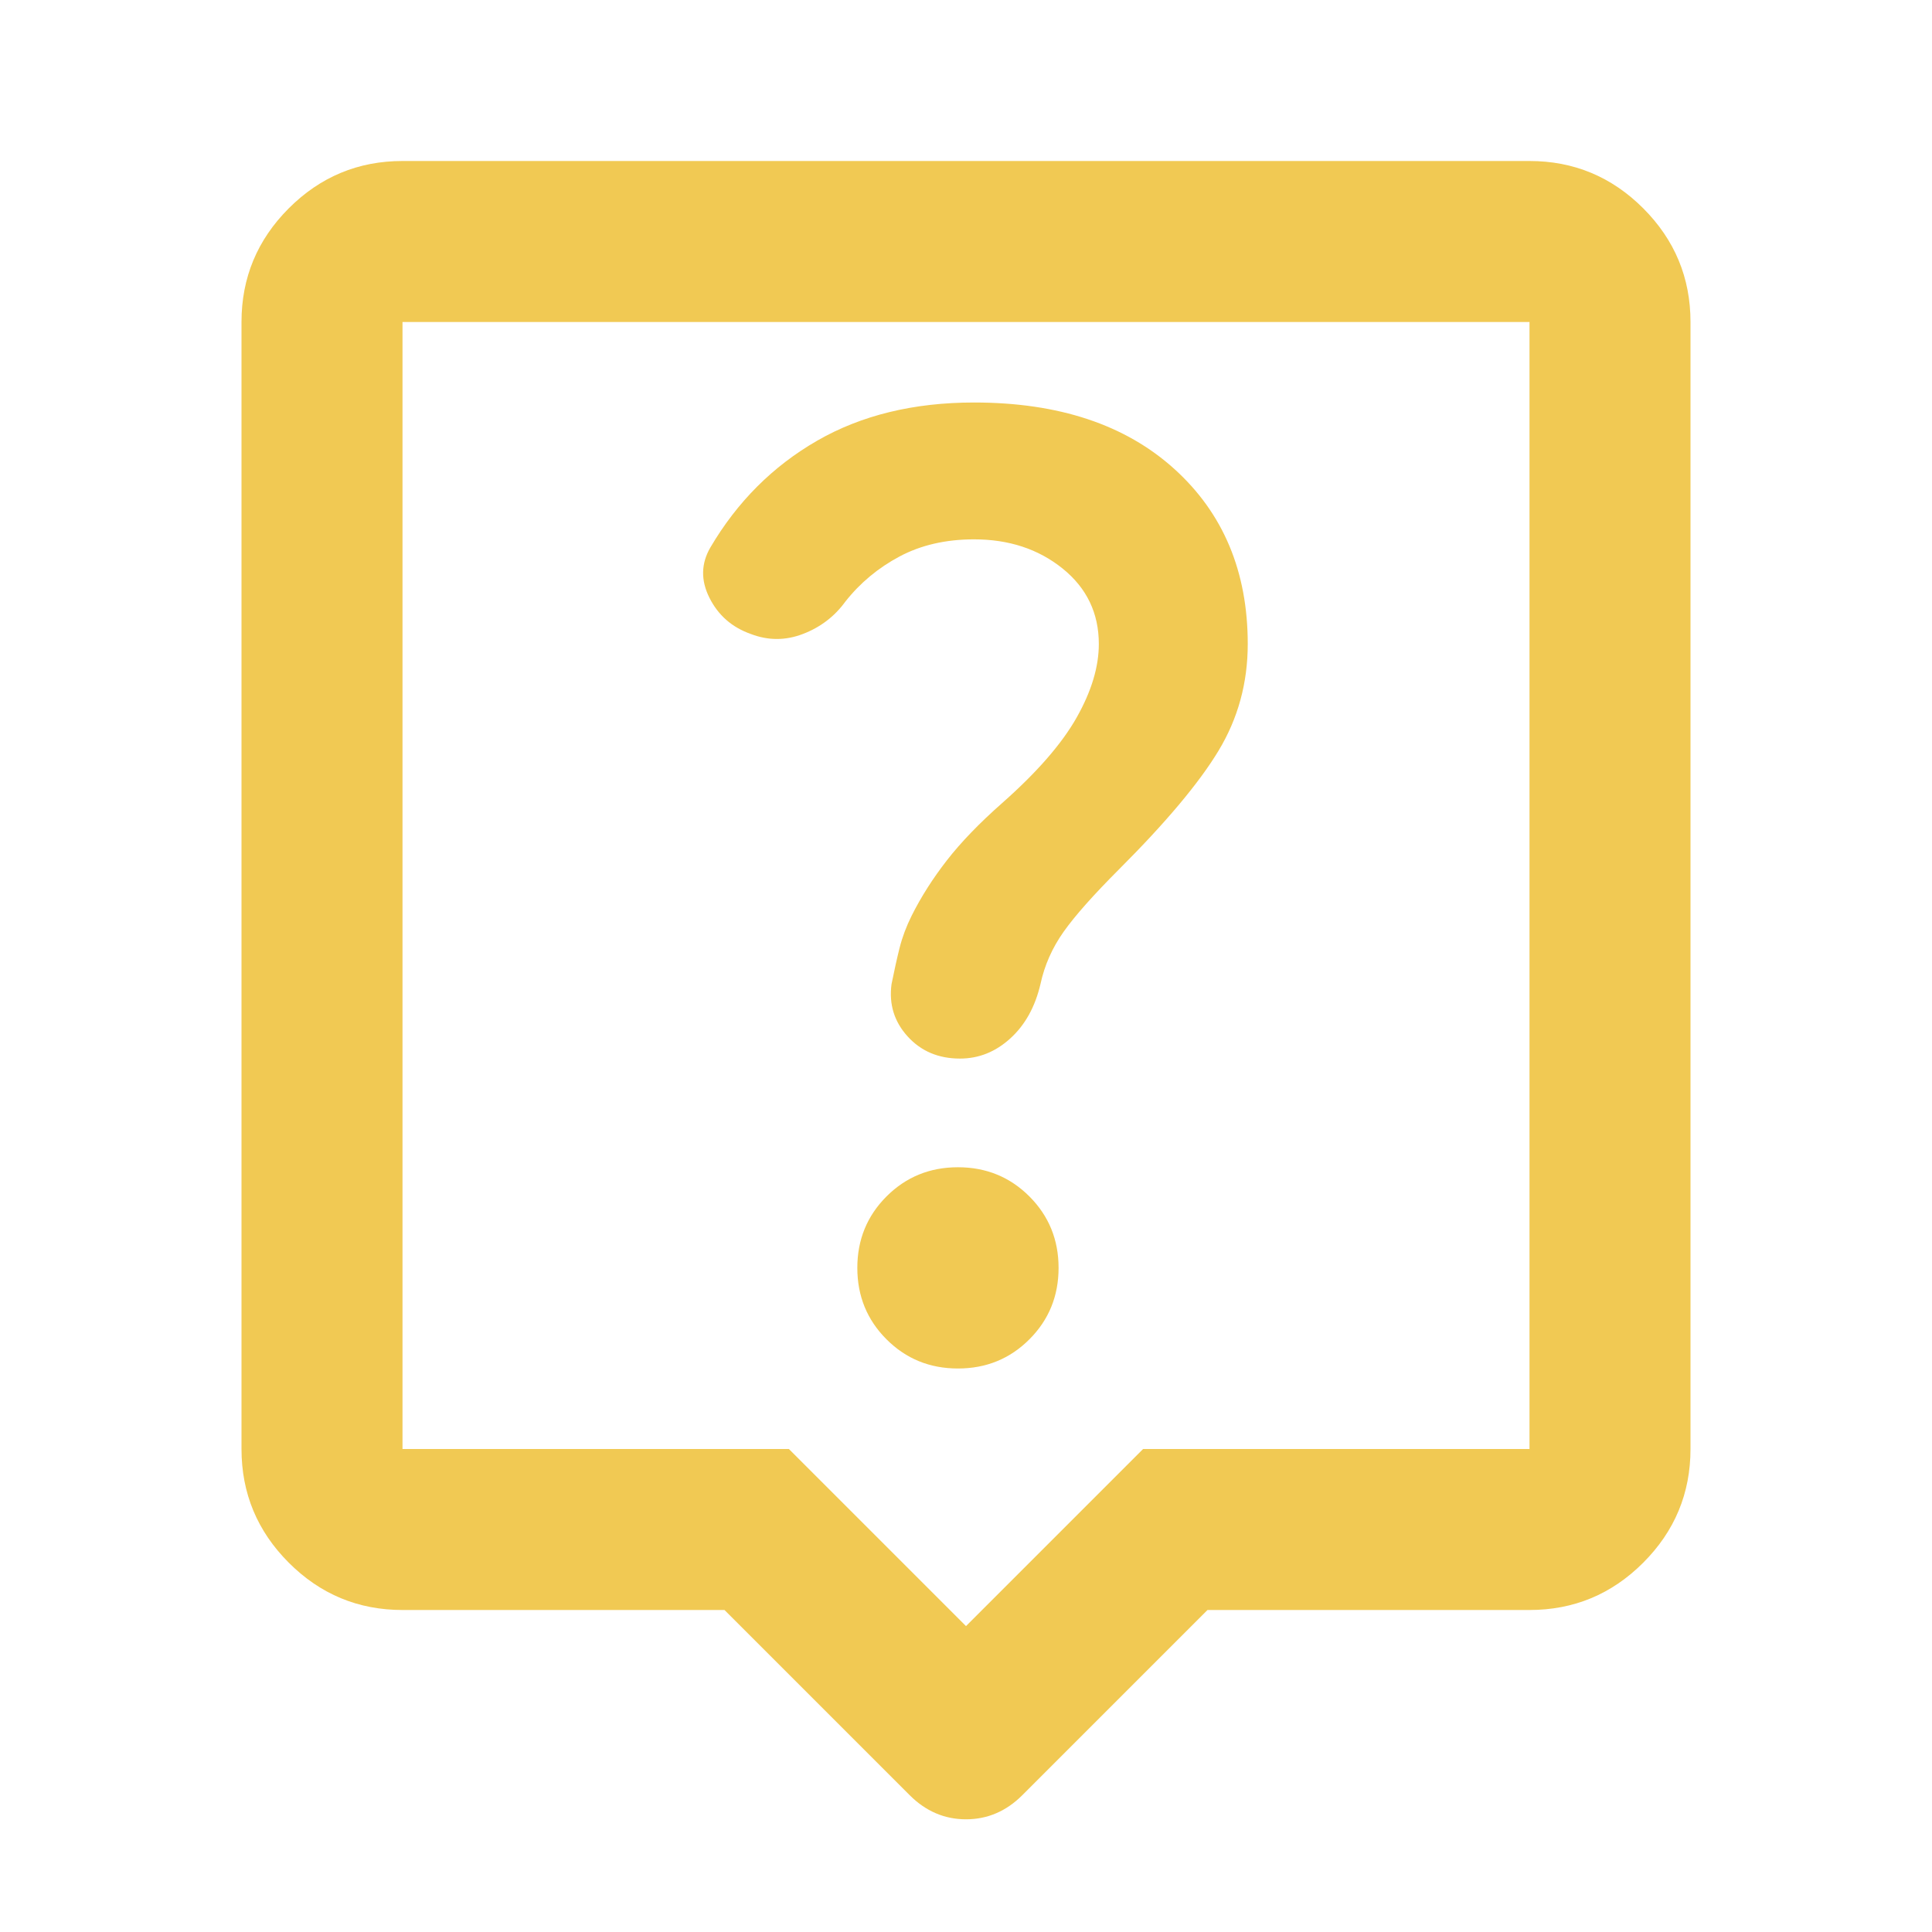
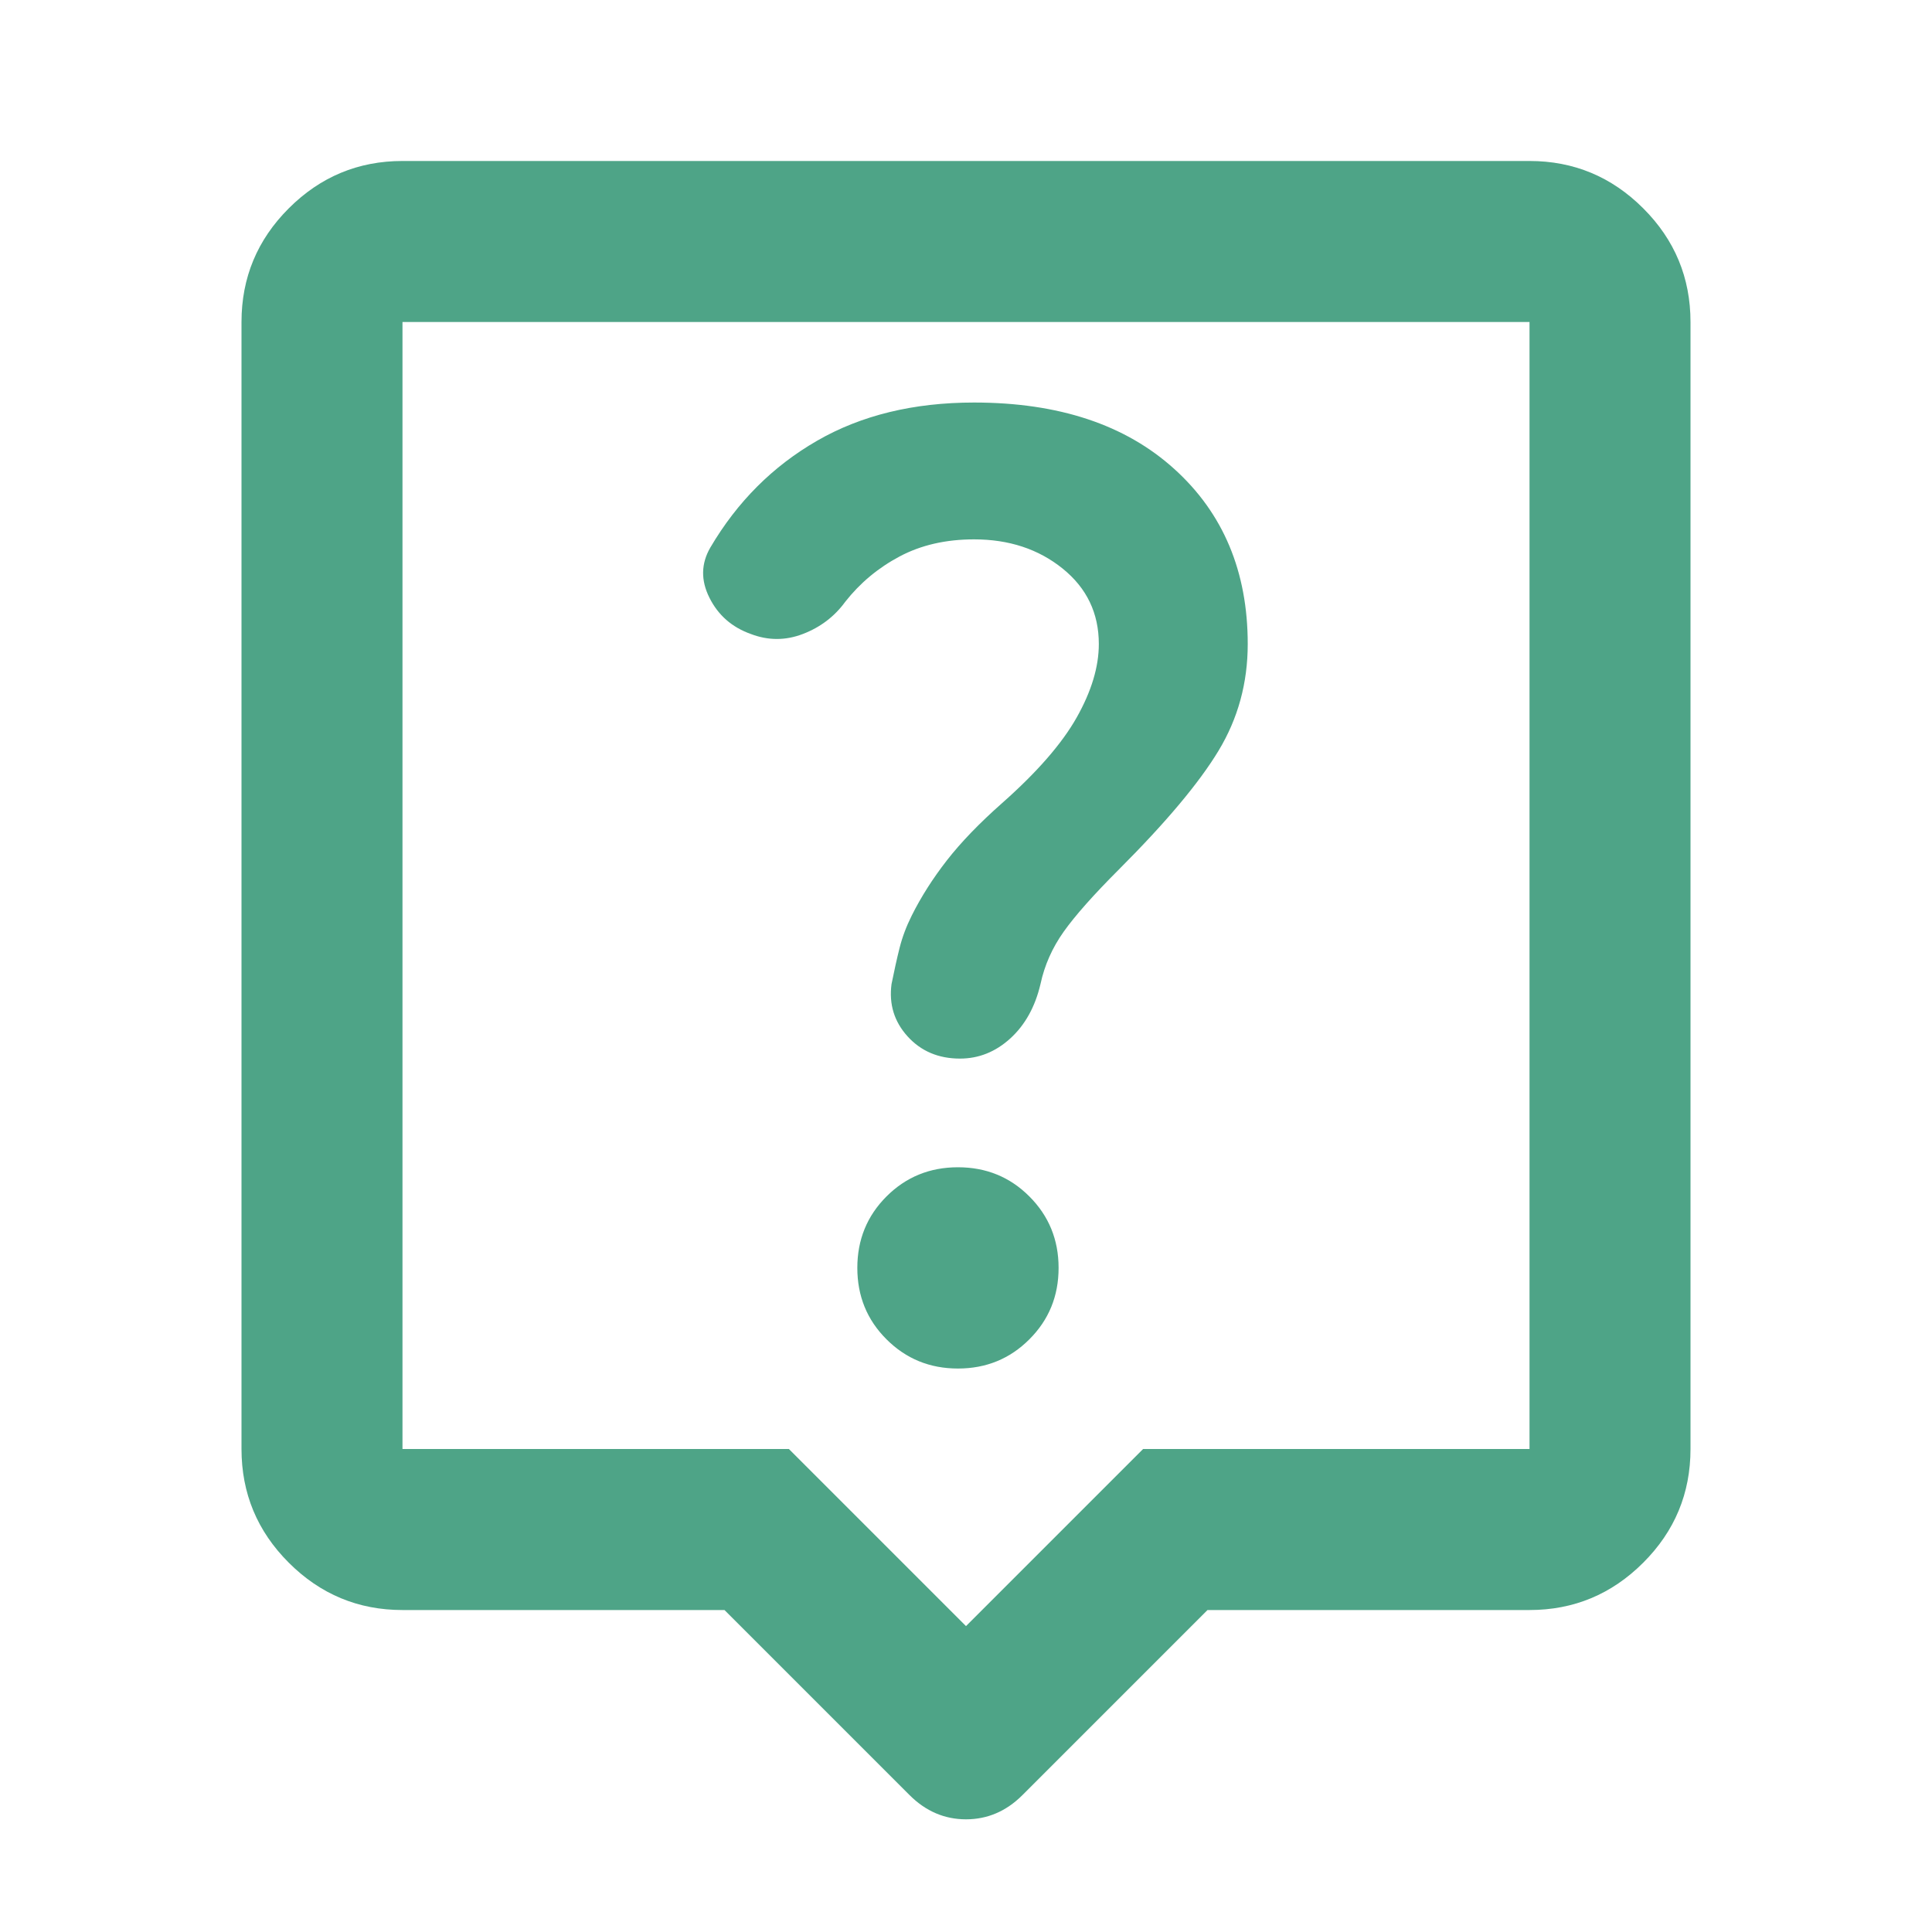
- <svg xmlns="http://www.w3.org/2000/svg" width="48" height="48" viewBox="0 0 48 48" fill="none">
-   <mask id="mask0_1_1186" style="mask-type:alpha" maskUnits="userSpaceOnUse" x="0" y="0" width="48" height="48">
-     <rect width="48" height="48" fill="#D9D9D9" />
+ <svg xmlns="http://www.w3.org/2000/svg" width="40" height="40" viewBox="0 0 40 40" fill="none">
+   <mask id="mask0_803_159" style="mask-type:alpha" maskUnits="userSpaceOnUse" x="0" y="0" width="40" height="40">
+     <rect width="40" height="40" fill="#D9D9D9" />
  </mask>
-   <g mask="url(#mask0_1_1186)">
-     <path d="M18 40H10C8.9 40 7.958 39.609 7.175 38.825C6.392 38.042 6 37.1 6 36V8C6 6.9 6.392 5.959 7.175 5.175C7.958 4.392 8.9 4 10 4H38C39.1 4 40.042 4.392 40.825 5.175C41.608 5.959 42 6.9 42 8V36C42 37.1 41.608 38.042 40.825 38.825C40.042 39.609 39.1 40 38 40H30L25.4 44.6C25 45 24.533 45.2 24 45.2C23.467 45.2 23 45 22.6 44.6L18 40ZM10 36H19.6L24 40.4L28.4 36H38V8H10V36ZM23.8 34C24.5 34 25.092 33.759 25.575 33.275C26.058 32.792 26.3 32.2 26.3 31.5C26.3 30.8 26.058 30.209 25.575 29.725C25.092 29.242 24.5 29 23.8 29C23.1 29 22.508 29.242 22.025 29.725C21.542 30.209 21.3 30.8 21.3 31.5C21.3 32.2 21.542 32.792 22.025 33.275C22.508 33.759 23.1 34 23.8 34ZM27.3 16C27.3 16.567 27.117 17.175 26.75 17.825C26.383 18.475 25.767 19.184 24.9 19.95C24.333 20.45 23.875 20.925 23.525 21.375C23.175 21.825 22.883 22.284 22.65 22.75C22.517 23.017 22.417 23.284 22.35 23.55C22.283 23.817 22.217 24.117 22.15 24.45C22.083 24.95 22.217 25.384 22.55 25.75C22.883 26.117 23.317 26.3 23.85 26.3C24.317 26.3 24.733 26.134 25.1 25.8C25.467 25.467 25.717 25.017 25.85 24.45C25.95 23.984 26.142 23.55 26.425 23.15C26.708 22.75 27.167 22.234 27.8 21.6C28.967 20.434 29.792 19.45 30.275 18.65C30.758 17.85 31 16.967 31 16C31 14.2 30.392 12.75 29.175 11.65C27.958 10.55 26.3 10 24.2 10C22.7 10 21.4 10.317 20.3 10.95C19.2 11.584 18.317 12.467 17.65 13.6C17.417 14 17.408 14.417 17.625 14.85C17.842 15.284 18.183 15.584 18.65 15.75C19.083 15.917 19.517 15.917 19.95 15.75C20.383 15.584 20.733 15.317 21 14.95C21.367 14.484 21.817 14.109 22.35 13.825C22.883 13.542 23.5 13.4 24.2 13.4C25.067 13.4 25.8 13.642 26.4 14.125C27 14.609 27.3 15.234 27.3 16Z" fill="#F1C953" />
+   <g mask="url(#mask0_803_159)">
+     <path d="M15 33.334H8.333C7.417 33.334 6.632 33.007 5.979 32.354C5.326 31.702 5 30.917 5 30V6.667C5 5.75 5.326 4.965 5.979 4.313C6.632 3.66 7.417 3.333 8.333 3.333H31.667C32.583 3.333 33.368 3.66 34.021 4.313C34.674 4.965 35 5.75 35 6.667V30C35 30.917 34.674 31.702 34.021 32.354C33.368 33.007 32.583 33.334 31.667 33.334H25L21.167 37.167C20.833 37.5 20.444 37.667 20 37.667C19.556 37.667 19.167 37.5 18.833 37.167L15 33.334ZM8.333 30H16.333L20 33.667L23.667 30H31.667V6.667H8.333V30ZM19.833 28.334C20.417 28.334 20.91 28.132 21.312 27.729C21.715 27.327 21.917 26.834 21.917 26.25C21.917 25.667 21.715 25.174 21.312 24.771C20.91 24.368 20.417 24.167 19.833 24.167C19.25 24.167 18.757 24.368 18.354 24.771C17.951 25.174 17.75 25.667 17.75 26.25C17.75 26.834 17.951 27.327 18.354 27.729C18.757 28.132 19.25 28.334 19.833 28.334ZM22.75 13.334C22.75 13.806 22.597 14.313 22.292 14.854C21.986 15.396 21.472 15.986 20.75 16.625C20.278 17.042 19.896 17.438 19.604 17.813C19.312 18.188 19.069 18.57 18.875 18.959C18.764 19.181 18.681 19.403 18.625 19.625C18.569 19.847 18.514 20.097 18.458 20.375C18.403 20.792 18.514 21.153 18.792 21.459C19.069 21.764 19.431 21.917 19.875 21.917C20.264 21.917 20.611 21.778 20.917 21.5C21.222 21.222 21.431 20.847 21.542 20.375C21.625 19.986 21.785 19.625 22.021 19.292C22.257 18.959 22.639 18.528 23.167 18C24.139 17.028 24.826 16.209 25.229 15.542C25.632 14.875 25.833 14.139 25.833 13.334C25.833 11.834 25.326 10.625 24.312 9.709C23.299 8.792 21.917 8.334 20.167 8.334C18.917 8.334 17.833 8.597 16.917 9.125C16 9.653 15.264 10.389 14.708 11.334C14.514 11.667 14.507 12.014 14.688 12.375C14.868 12.736 15.153 12.986 15.542 13.125C15.903 13.264 16.264 13.264 16.625 13.125C16.986 12.986 17.278 12.764 17.5 12.459C17.806 12.07 18.181 11.757 18.625 11.521C19.069 11.285 19.583 11.167 20.167 11.167C20.889 11.167 21.5 11.368 22 11.771C22.5 12.174 22.75 12.695 22.75 13.334Z" fill="#4EA487" />
  </g>
</svg>
